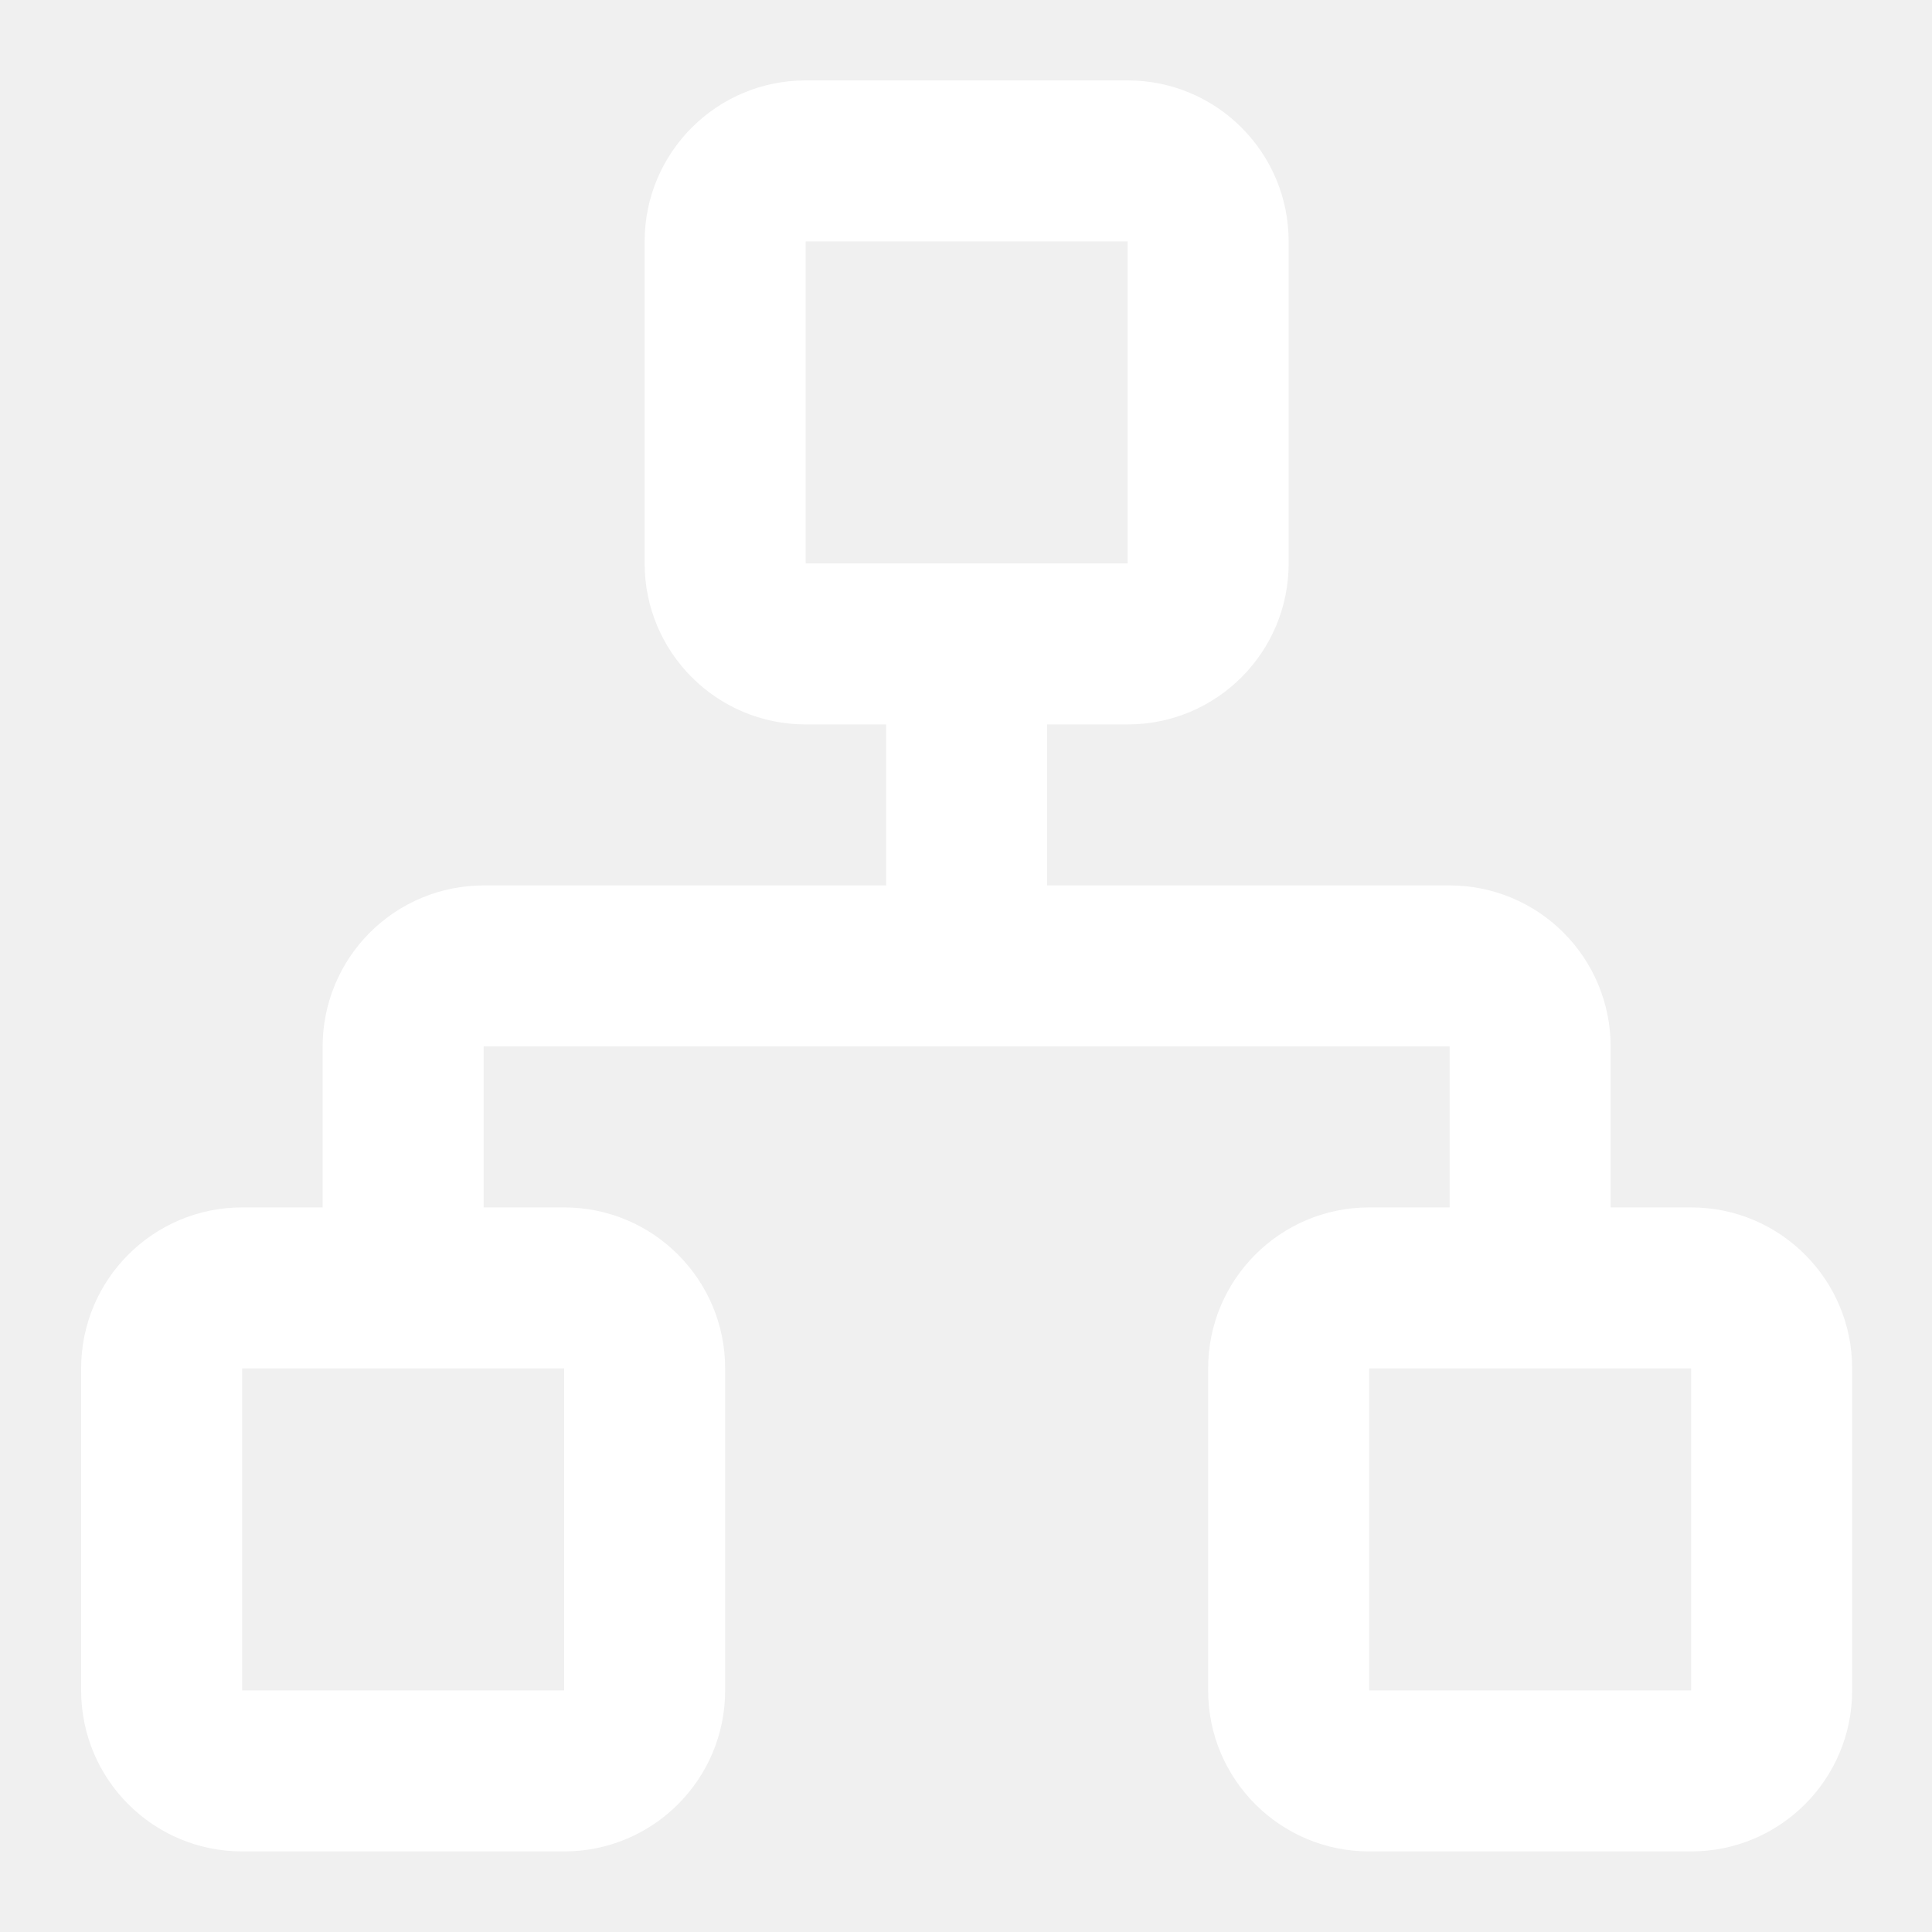
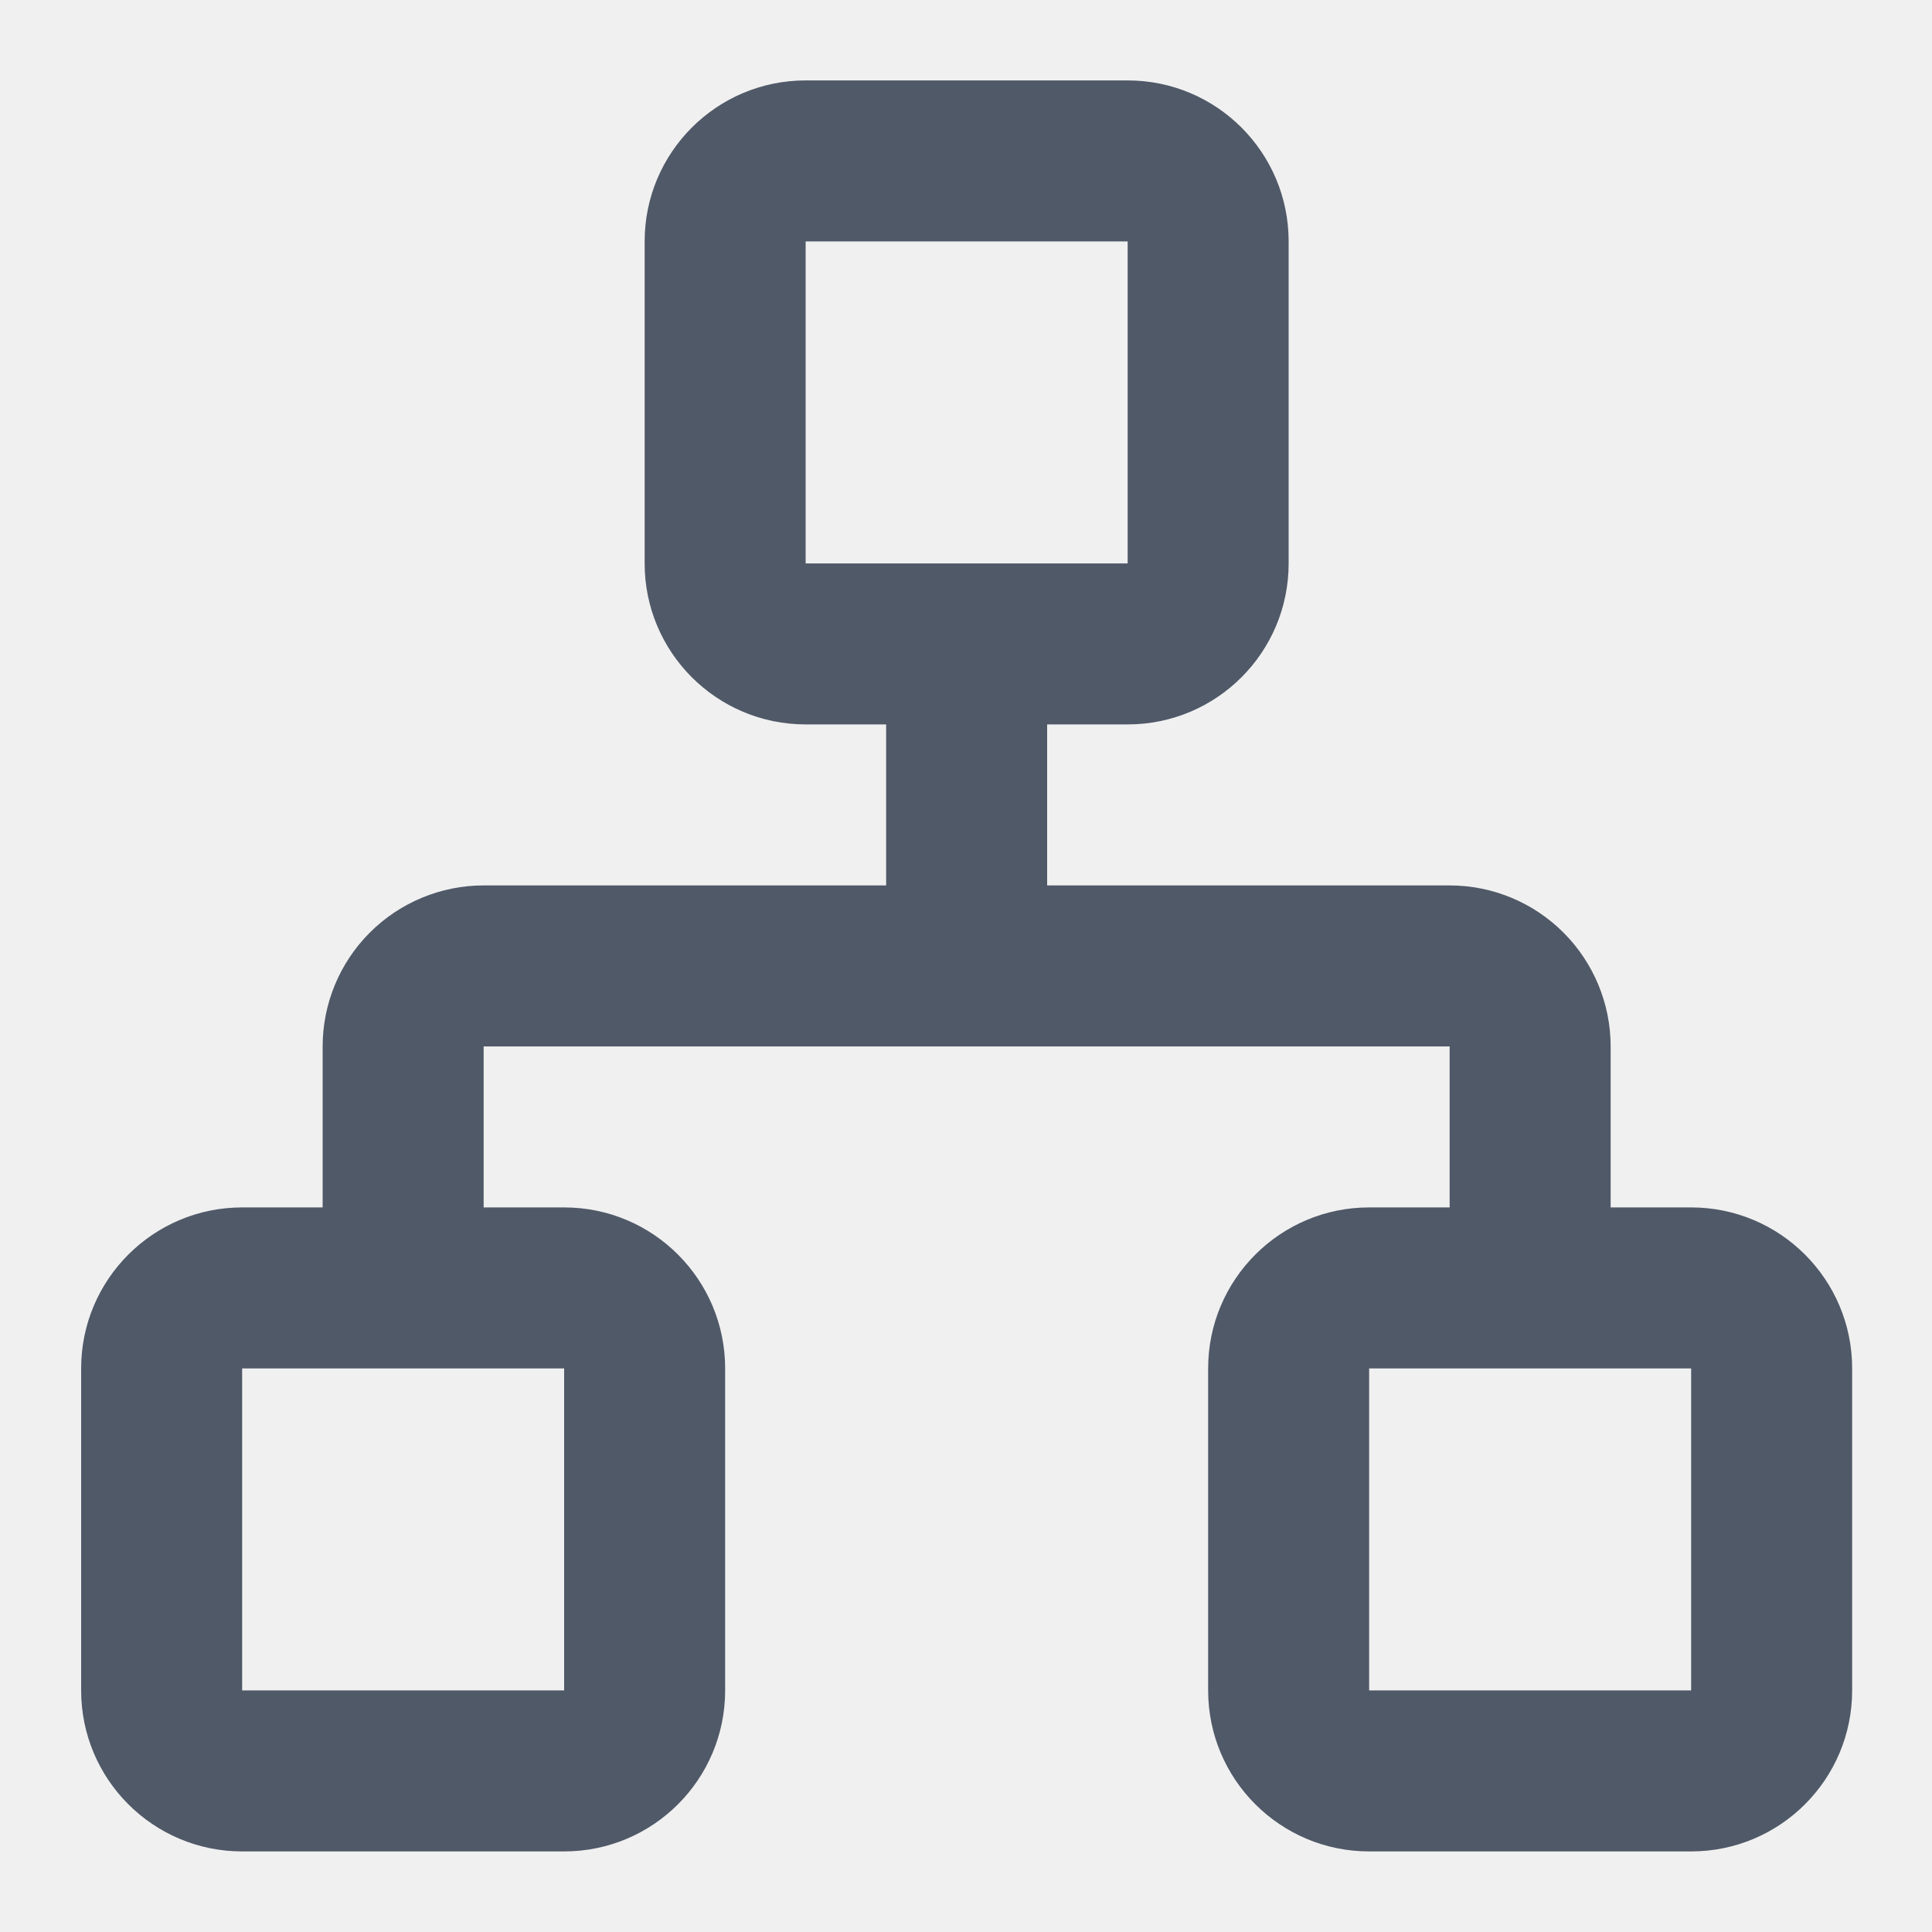
- <svg xmlns="http://www.w3.org/2000/svg" width="24" height="24" viewBox="0 0 24 24" fill="none">
-   <path d="M14.008 0.999C15.113 0.999 16.008 1.894 16.008 2.999V6.999C16.008 8.104 15.113 8.999 14.008 8.999H13.008V10.999H18.008C18.539 10.999 19.047 11.21 19.422 11.585C19.797 11.96 20.008 12.469 20.008 12.999V14.999H21.008C22.113 14.999 23.008 15.895 23.008 16.999V20.999C23.008 22.104 22.113 22.999 21.008 22.999H17.008C15.904 22.999 15.008 22.104 15.008 20.999V16.999C15.008 15.895 15.904 14.999 17.008 14.999H18.008V12.999H6.008V14.999H7.008C8.113 14.999 9.008 15.895 9.008 16.999V20.999C9.008 22.104 8.113 22.999 7.008 22.999H3.008C1.904 22.999 1.008 22.104 1.008 20.999V16.999C1.008 15.895 1.904 14.999 3.008 14.999H4.008V12.999C4.008 12.469 4.219 11.96 4.594 11.585C4.969 11.21 5.478 10.999 6.008 10.999H11.008V8.999H10.008C8.904 8.999 8.008 8.104 8.008 6.999V2.999C8.008 1.894 8.904 0.999 10.008 0.999H14.008ZM3.008 20.999H7.008V16.999H3.008V20.999ZM17.008 20.999H21.008V16.999H17.008V20.999ZM10.008 6.999H14.008V2.999H10.008V6.999Z" fill="white" />
+ <svg xmlns="http://www.w3.org/2000/svg" preserveAspectRatio="none" overflow="visible" style="display: block;" width="24" height="24" viewBox="0 0 24 24" fill="none">
+   <g id="MenuIcon/ä¸ä¸çº§ç®¡ç/é»è²">
+     <path id="Union" d="M14.008 0.999C15.113 0.999 16.008 1.894 16.008 2.999V6.999C16.008 8.104 15.113 8.999 14.008 8.999H13.008V10.999H18.008C18.539 10.999 19.047 11.21 19.422 11.585C19.797 11.96 20.008 12.469 20.008 12.999V14.999H21.008C22.113 14.999 23.008 15.895 23.008 16.999V20.999C23.008 22.104 22.113 22.999 21.008 22.999H17.008C15.904 22.999 15.008 22.104 15.008 20.999V16.999C15.008 15.895 15.904 14.999 17.008 14.999H18.008V12.999H6.008V14.999H7.008C8.113 14.999 9.008 15.895 9.008 16.999V20.999C9.008 22.104 8.113 22.999 7.008 22.999H3.008C1.904 22.999 1.008 22.104 1.008 20.999V16.999C1.008 15.895 1.904 14.999 3.008 14.999H4.008V12.999C4.008 12.469 4.219 11.96 4.594 11.585C4.969 11.21 5.478 10.999 6.008 10.999H11.008V8.999H10.008C8.904 8.999 8.008 8.104 8.008 6.999V2.999C8.008 1.894 8.904 0.999 10.008 0.999H14.008ZM3.008 20.999H7.008V16.999H3.008V20.999ZM17.008 20.999H21.008V16.999H17.008V20.999ZM10.008 6.999H14.008V2.999H10.008V6.999Z" fill="#505968" />
+   </g>
</svg>
